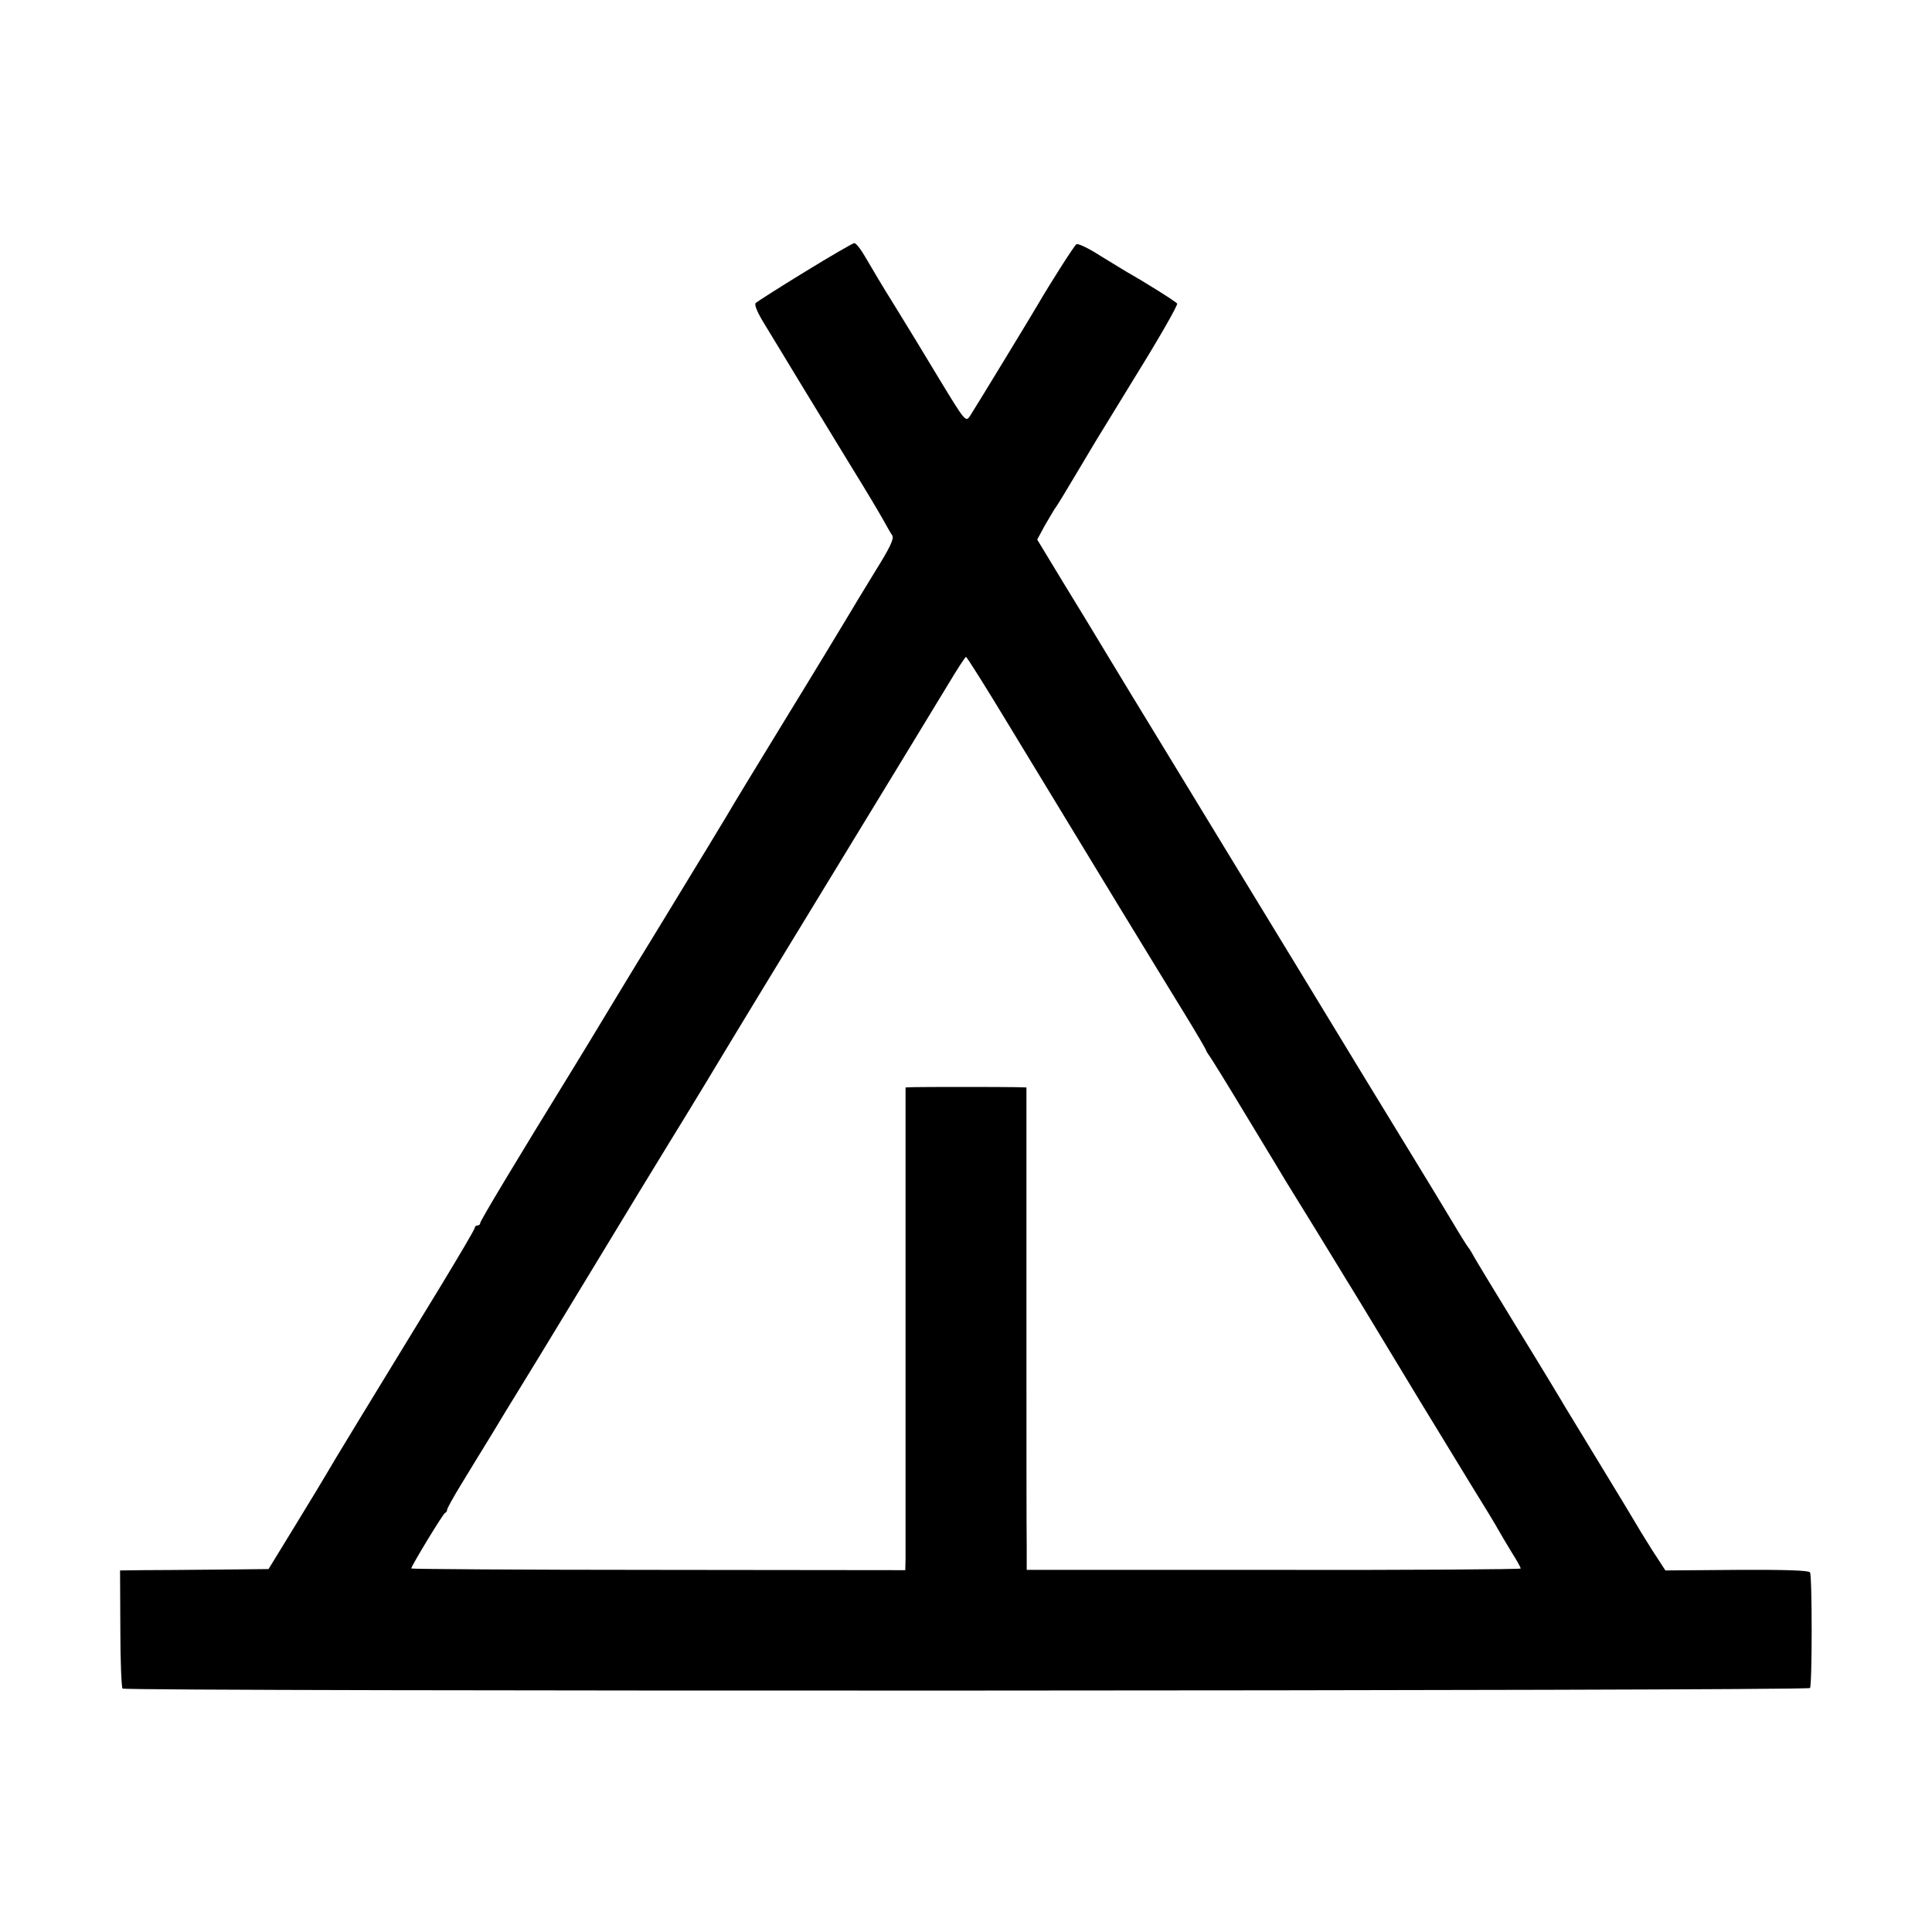
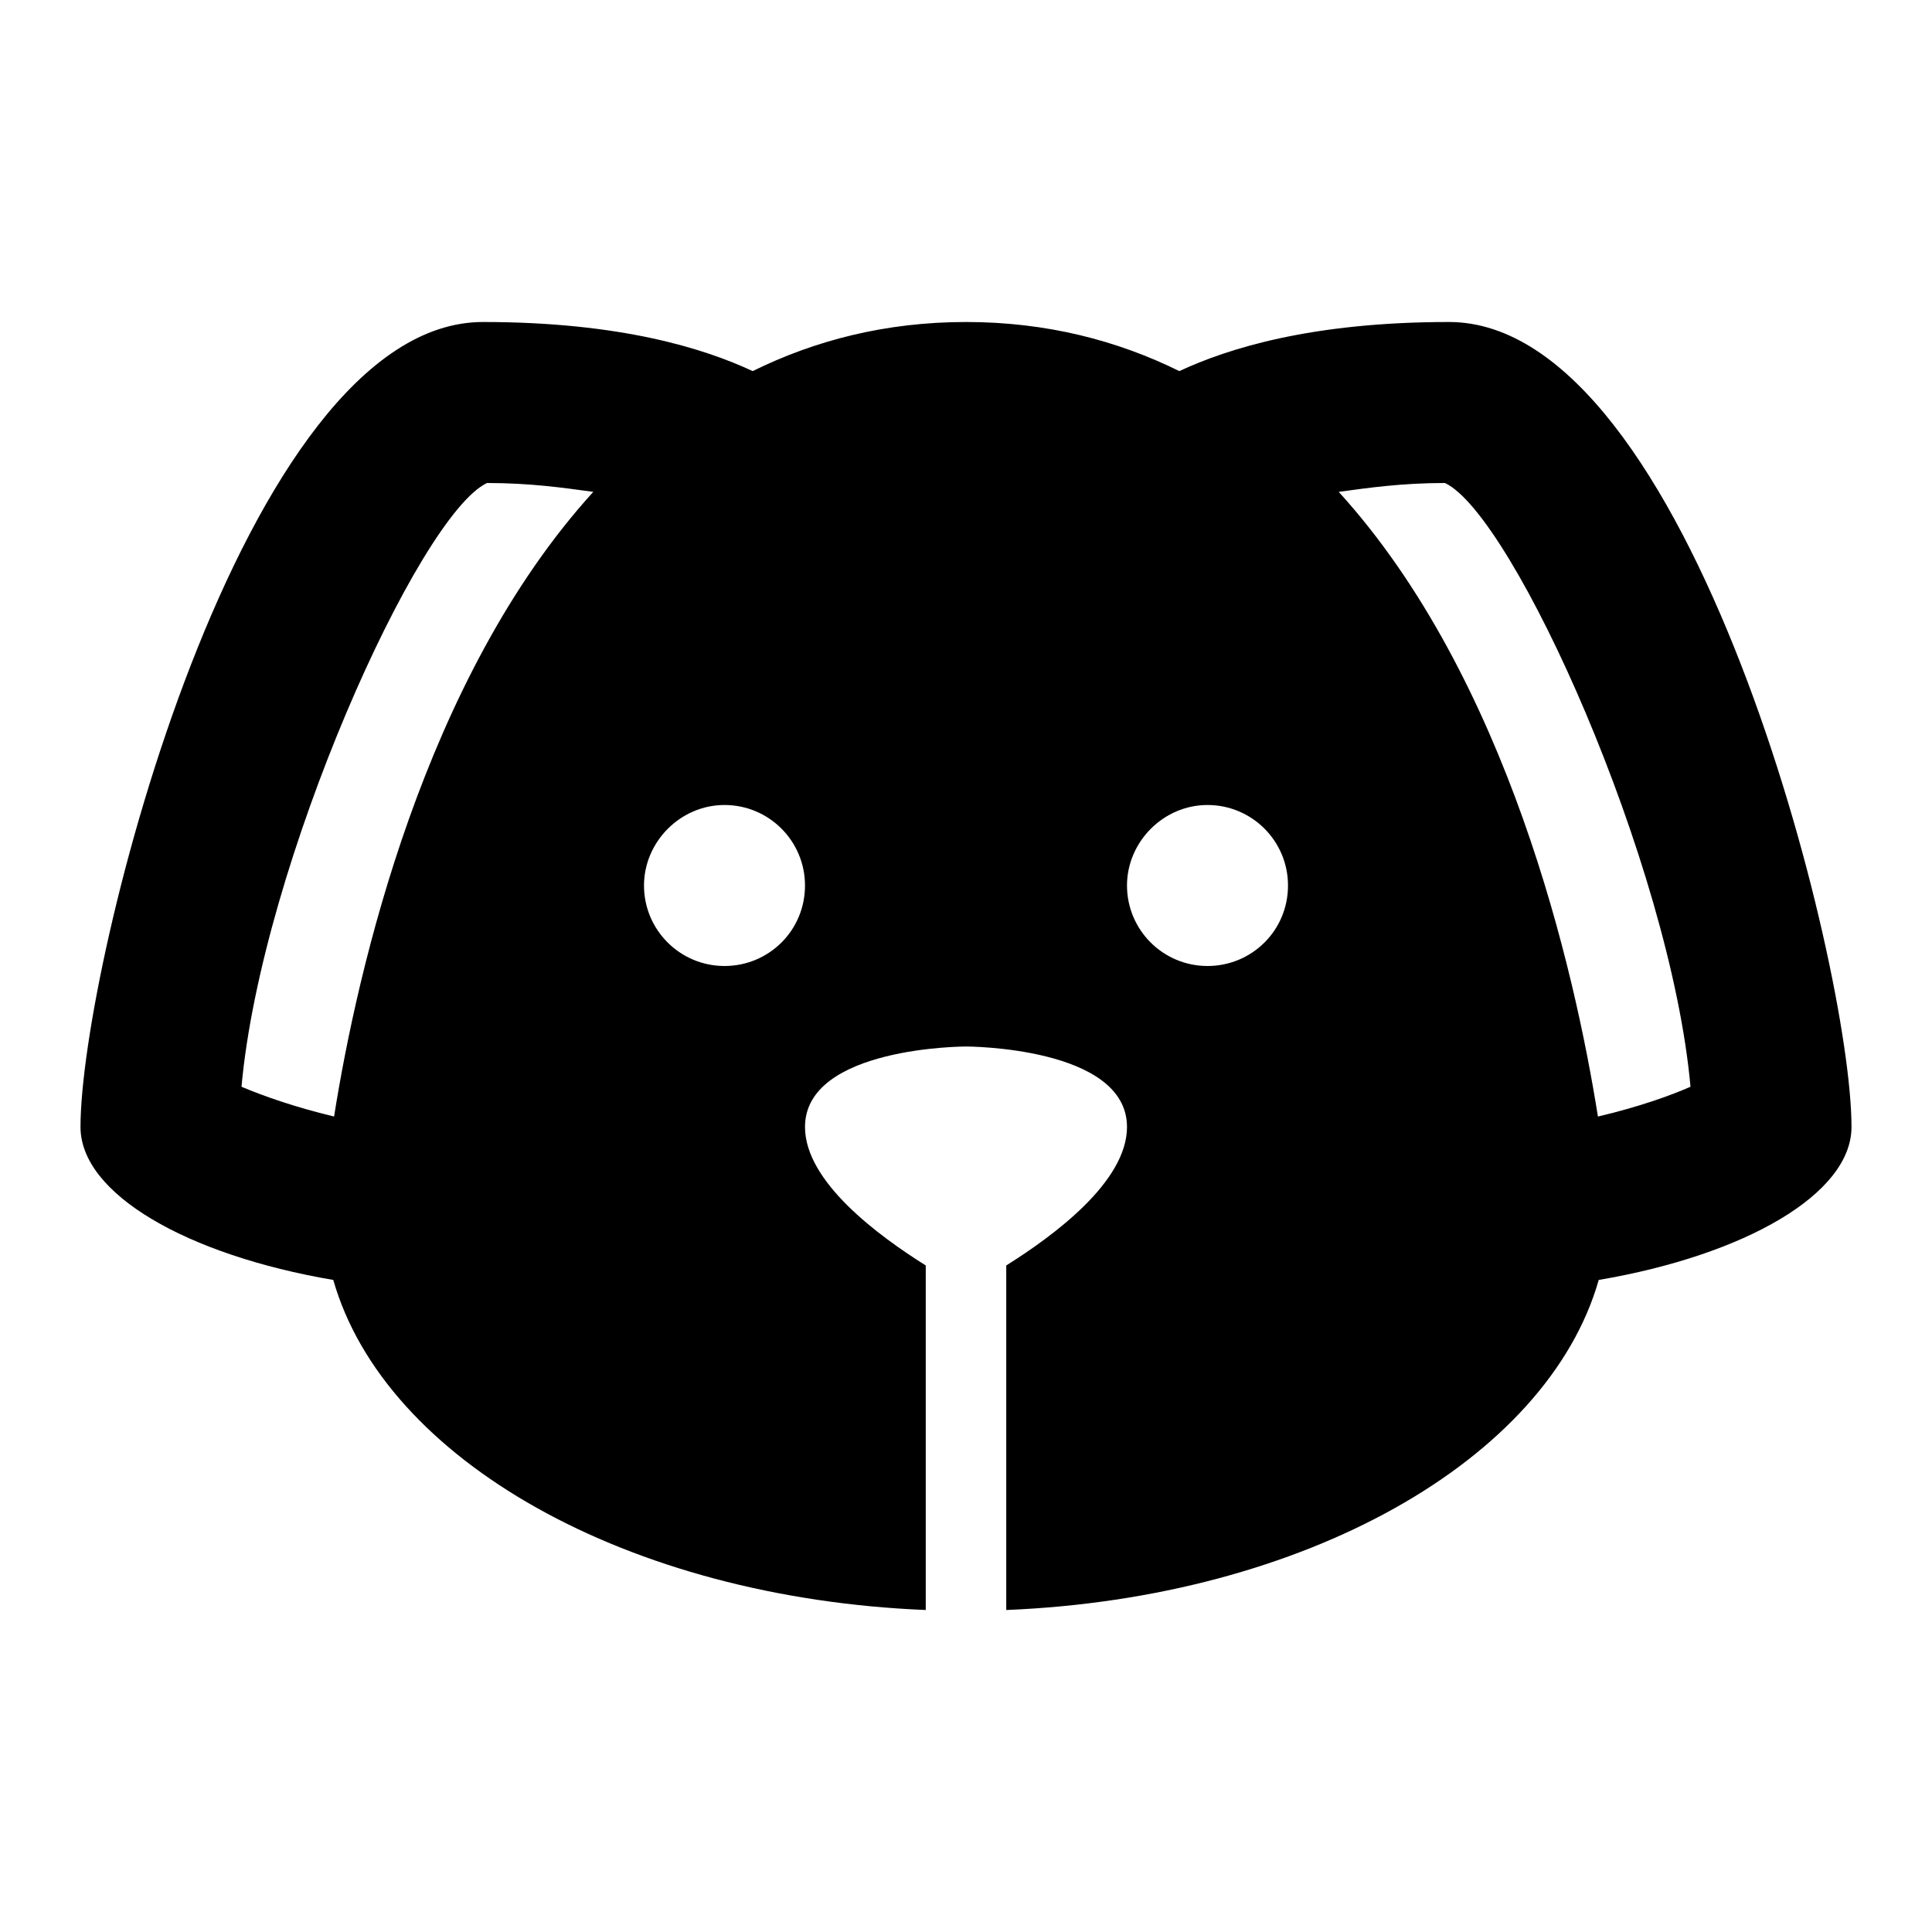
- <svg xmlns="http://www.w3.org/2000/svg" version="1.0" width="700pt" height="700pt" viewBox="0 0 700 700" preserveAspectRatio="xMidYMid meet">
-   <g transform="translate(0,700) scale(0.1,-0.1)" fill="#000000" stroke="none">
-     <path d="M2916 6015 c-93 -57 -173 -108 -178 -113 -6 -6 7 -36 33 -78 23 -38 86 -141 139 -229 54 -88 135 -221 180 -295 46 -74 94 -155 108 -180 14 -25 29 -52 35 -60 7 -12 -9 -45 -62 -130 -39 -63 -85 -140 -103 -170 -18 -30 -117 -194 -222 -365 -104 -170 -199 -326 -210 -346 -12 -19 -61 -102 -111 -183 -49 -81 -101 -166 -115 -189 -14 -23 -39 -64 -55 -90 -17 -27 -77 -126 -134 -220 -57 -95 -127 -210 -156 -257 -194 -315 -325 -533 -325 -541 0 -5 -4 -9 -10 -9 -5 0 -10 -4 -10 -9 0 -5 -55 -98 -121 -207 -247 -404 -403 -660 -416 -684 -8 -14 -58 -97 -112 -185 l-98 -160 -189 -2 c-104 -1 -225 -2 -269 -2 l-80 -1 1 -210 c0 -116 4 -213 8 -218 11 -11 6107 -9 6114 2 8 13 8 406 0 419 -4 7 -88 10 -265 9 l-259 -2 -50 77 c-27 43 -54 87 -60 98 -6 11 -62 103 -124 205 -62 102 -120 197 -129 212 -9 16 -85 142 -170 280 -85 139 -160 262 -165 273 -6 11 -13 22 -16 25 -3 3 -30 46 -59 95 -30 50 -102 169 -161 265 -59 96 -240 393 -402 660 -163 267 -371 609 -463 760 -92 151 -194 318 -225 370 -31 52 -101 167 -155 255 l-97 160 27 50 c16 27 32 55 36 61 5 5 38 59 74 120 36 60 69 116 74 124 5 8 75 122 155 253 81 131 144 242 141 247 -4 7 -114 76 -183 115 -10 6 -52 32 -95 58 -42 27 -81 46 -87 42 -8 -5 -94 -140 -140 -219 -19 -33 -221 -365 -246 -404 -15 -22 -18 -18 -111 135 -52 87 -123 203 -157 258 -67 108 -67 110 -111 184 -16 28 -34 51 -40 50 -5 0 -86 -47 -179 -104z m739 -1642 c319 -526 519 -854 637 -1046 43 -70 78 -130 78 -133 0 -2 5 -10 10 -17 6 -7 69 -109 140 -227 72 -118 134 -222 139 -230 5 -8 55 -89 111 -180 56 -91 105 -172 110 -180 9 -14 52 -84 270 -445 54 -88 135 -221 180 -295 46 -74 91 -148 100 -165 9 -16 31 -53 48 -81 18 -28 32 -54 32 -57 0 -3 -403 -6 -895 -5 l-895 0 0 81 c-1 45 -1 439 -1 875 l0 792 -37 1 c-57 1 -344 1 -374 0 l-27 -1 0 -832 c0 -458 0 -852 0 -875 l-1 -42 -895 1 c-492 0 -895 3 -895 5 0 9 115 198 122 201 5 2 8 7 8 12 0 5 23 46 51 92 28 46 78 128 112 183 33 55 70 116 82 135 12 19 132 215 265 435 133 220 266 438 295 485 65 105 206 338 220 362 6 10 172 284 370 608 198 325 387 635 420 690 33 55 62 100 65 100 3 0 73 -111 155 -247z" />
-   </g>
+ <svg xmlns="http://www.w3.org/2000/svg" width="24" height="24" viewBox="0 0 24 24">
+   <path fill="currentColor" d="M18 4c-1.71 0-2.75.33-3.35.61C13.88 4.23 13 4 12 4s-1.88.23-2.65.61C8.75 4.33 7.71 4 6 4c-3 0-5 8-5 10c0 .83 1.32 1.59 3.14 1.9c.64 2.24 3.66 3.95 7.36 4.1v-4.28c-.59-.37-1.5-1.04-1.5-1.72c0-1 2-1 2-1s2 0 2 1c0 .68-.91 1.35-1.5 1.72V20c3.7-.15 6.72-1.86 7.36-4.1C21.68 15.59 23 14.83 23 14c0-2-2-10-5-10M4.15 13.87c-.5-.12-.89-.26-1.15-.37c.25-2.77 2.2-7.1 3.05-7.5c.54 0 .95.06 1.32.11c-2.1 2.31-2.93 5.93-3.22 7.76M9 12a1 1 0 0 1-1-1c0-.54.45-1 1-1a1 1 0 0 1 1 1c0 .56-.45 1-1 1m6 0a1 1 0 0 1-1-1c0-.54.45-1 1-1a1 1 0 0 1 1 1c0 .56-.45 1-1 1m4.85 1.87c-.29-1.83-1.12-5.45-3.22-7.76c.37-.05.78-.11 1.32-.11c.85.4 2.8 4.73 3.05 7.5c-.25.11-.64.25-1.15.37Z" />
</svg>
